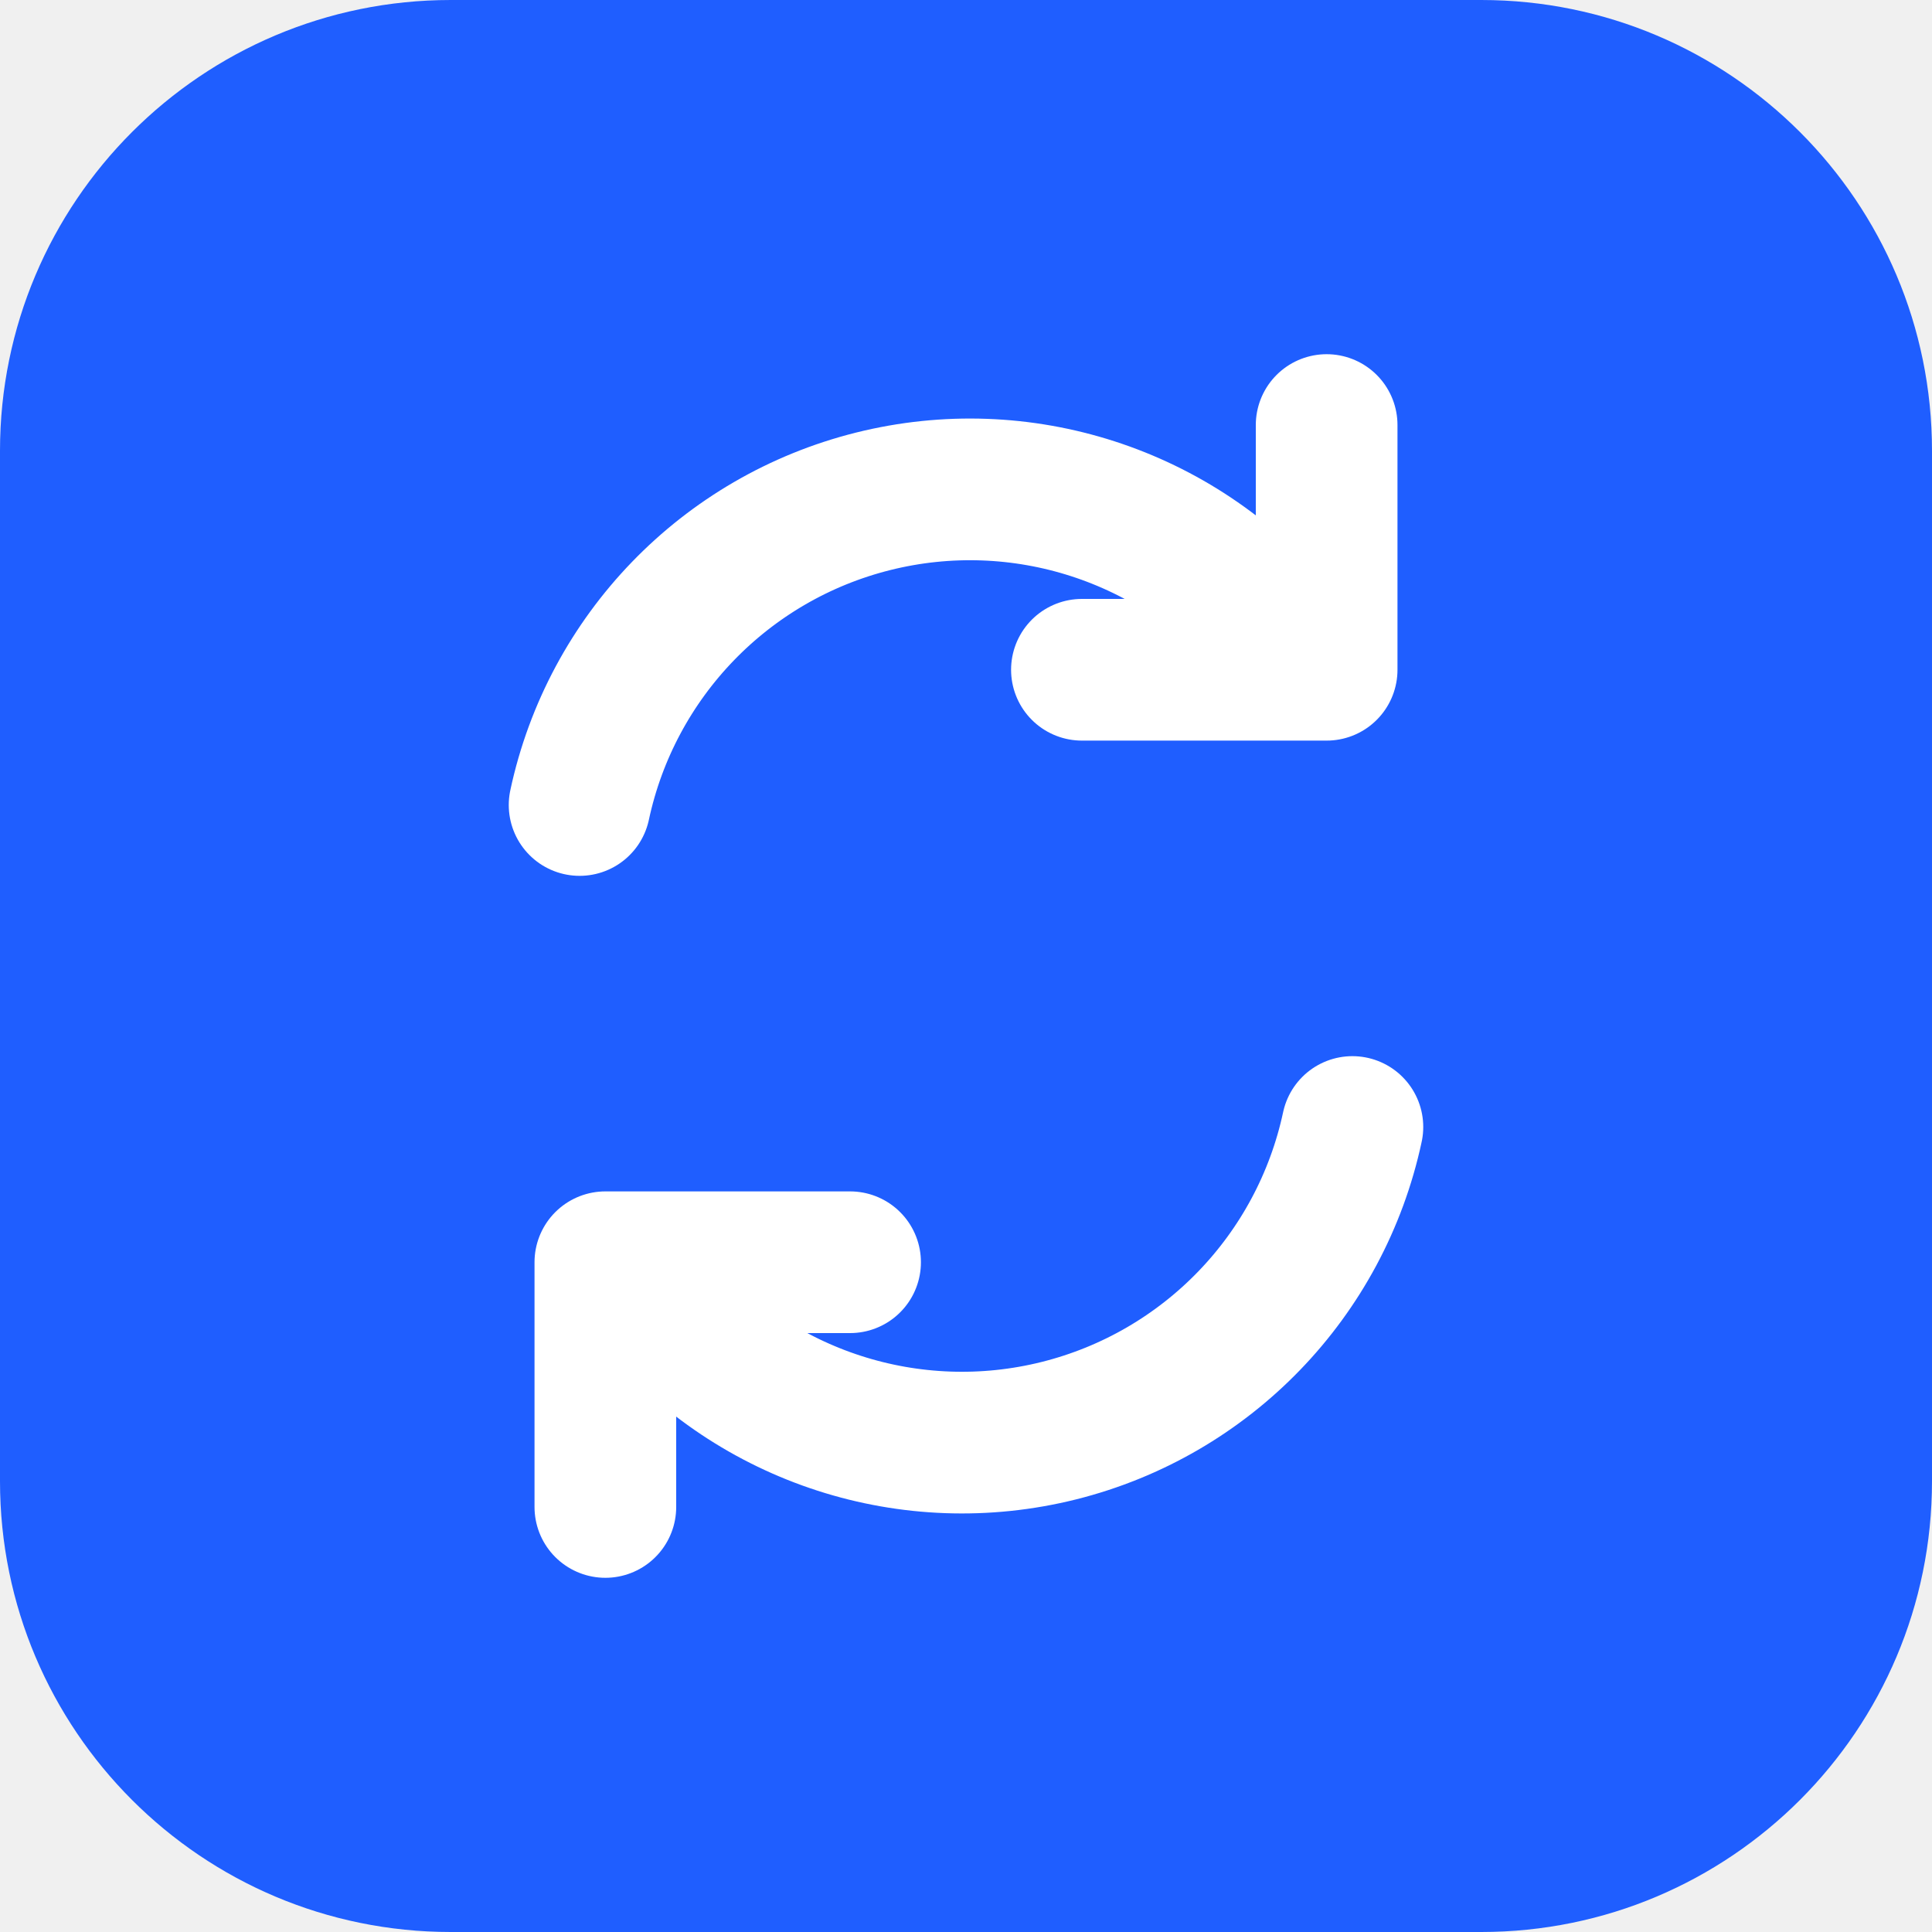
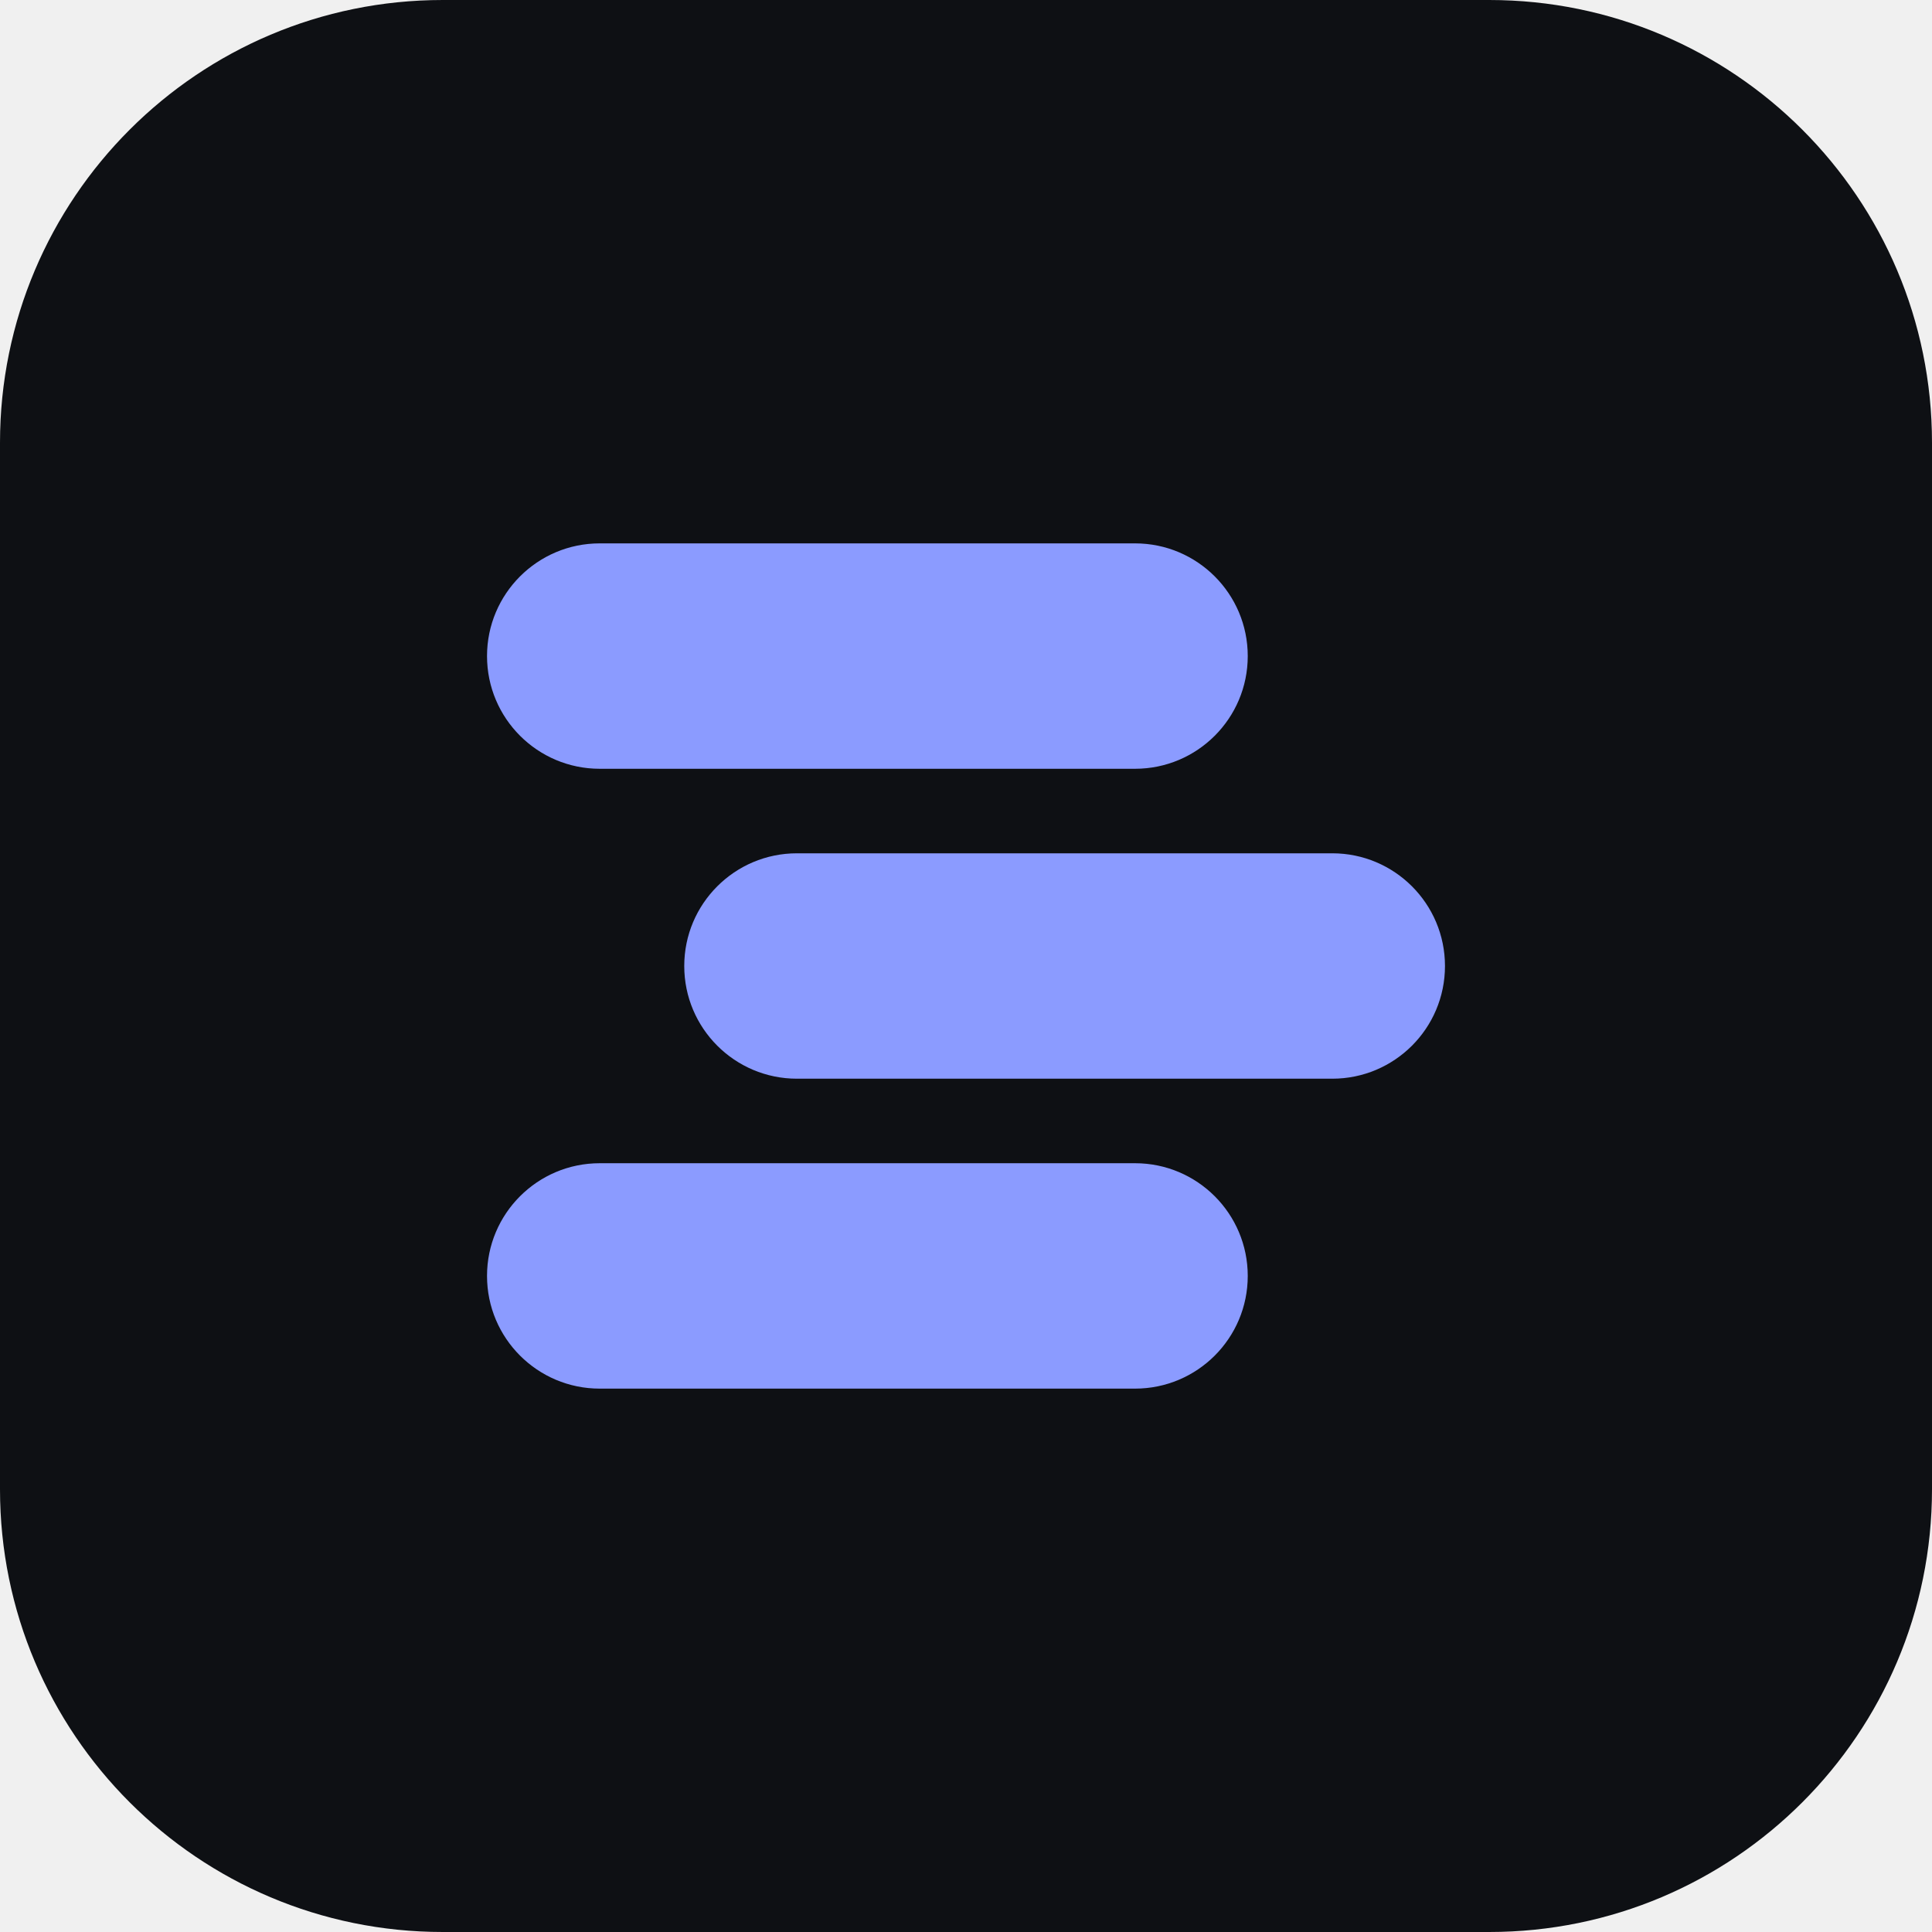
- <svg xmlns="http://www.w3.org/2000/svg" viewBox="0 0 30 30">
-   <rect width="30" height="30" rx="7" fill="#1f5eff" />
-   <path d="M9 12.5a6.2 6.2 0 0 1 10.8-2.7M21 17.5a6.2 6.2 0 0 1-10.8 2.7" fill="none" stroke="#fff" stroke-width="2.2" stroke-linecap="round" />
-   <path d="M20.6 6.6v3.8h-3.8M9.4 23.4v-3.8h3.8" fill="none" stroke="#fff" stroke-width="2.2" stroke-linecap="round" stroke-linejoin="round" />
+ <svg xmlns="http://www.w3.org/2000/svg" viewBox="0 0 48 48">
+   <rect width="48" height="48" rx="11" fill="#0E1014" />
+   <g fill="#8B9BFF" transform="translate(7.2 7.2) scale(.7)">
+     <rect x="7" y="9" width="27" height="8" rx="4" />
+     <rect x="14" y="20" width="27" height="8" rx="4" />
+     <rect x="7" y="31" width="27" height="8" rx="4" />
+   </g>
</svg>
